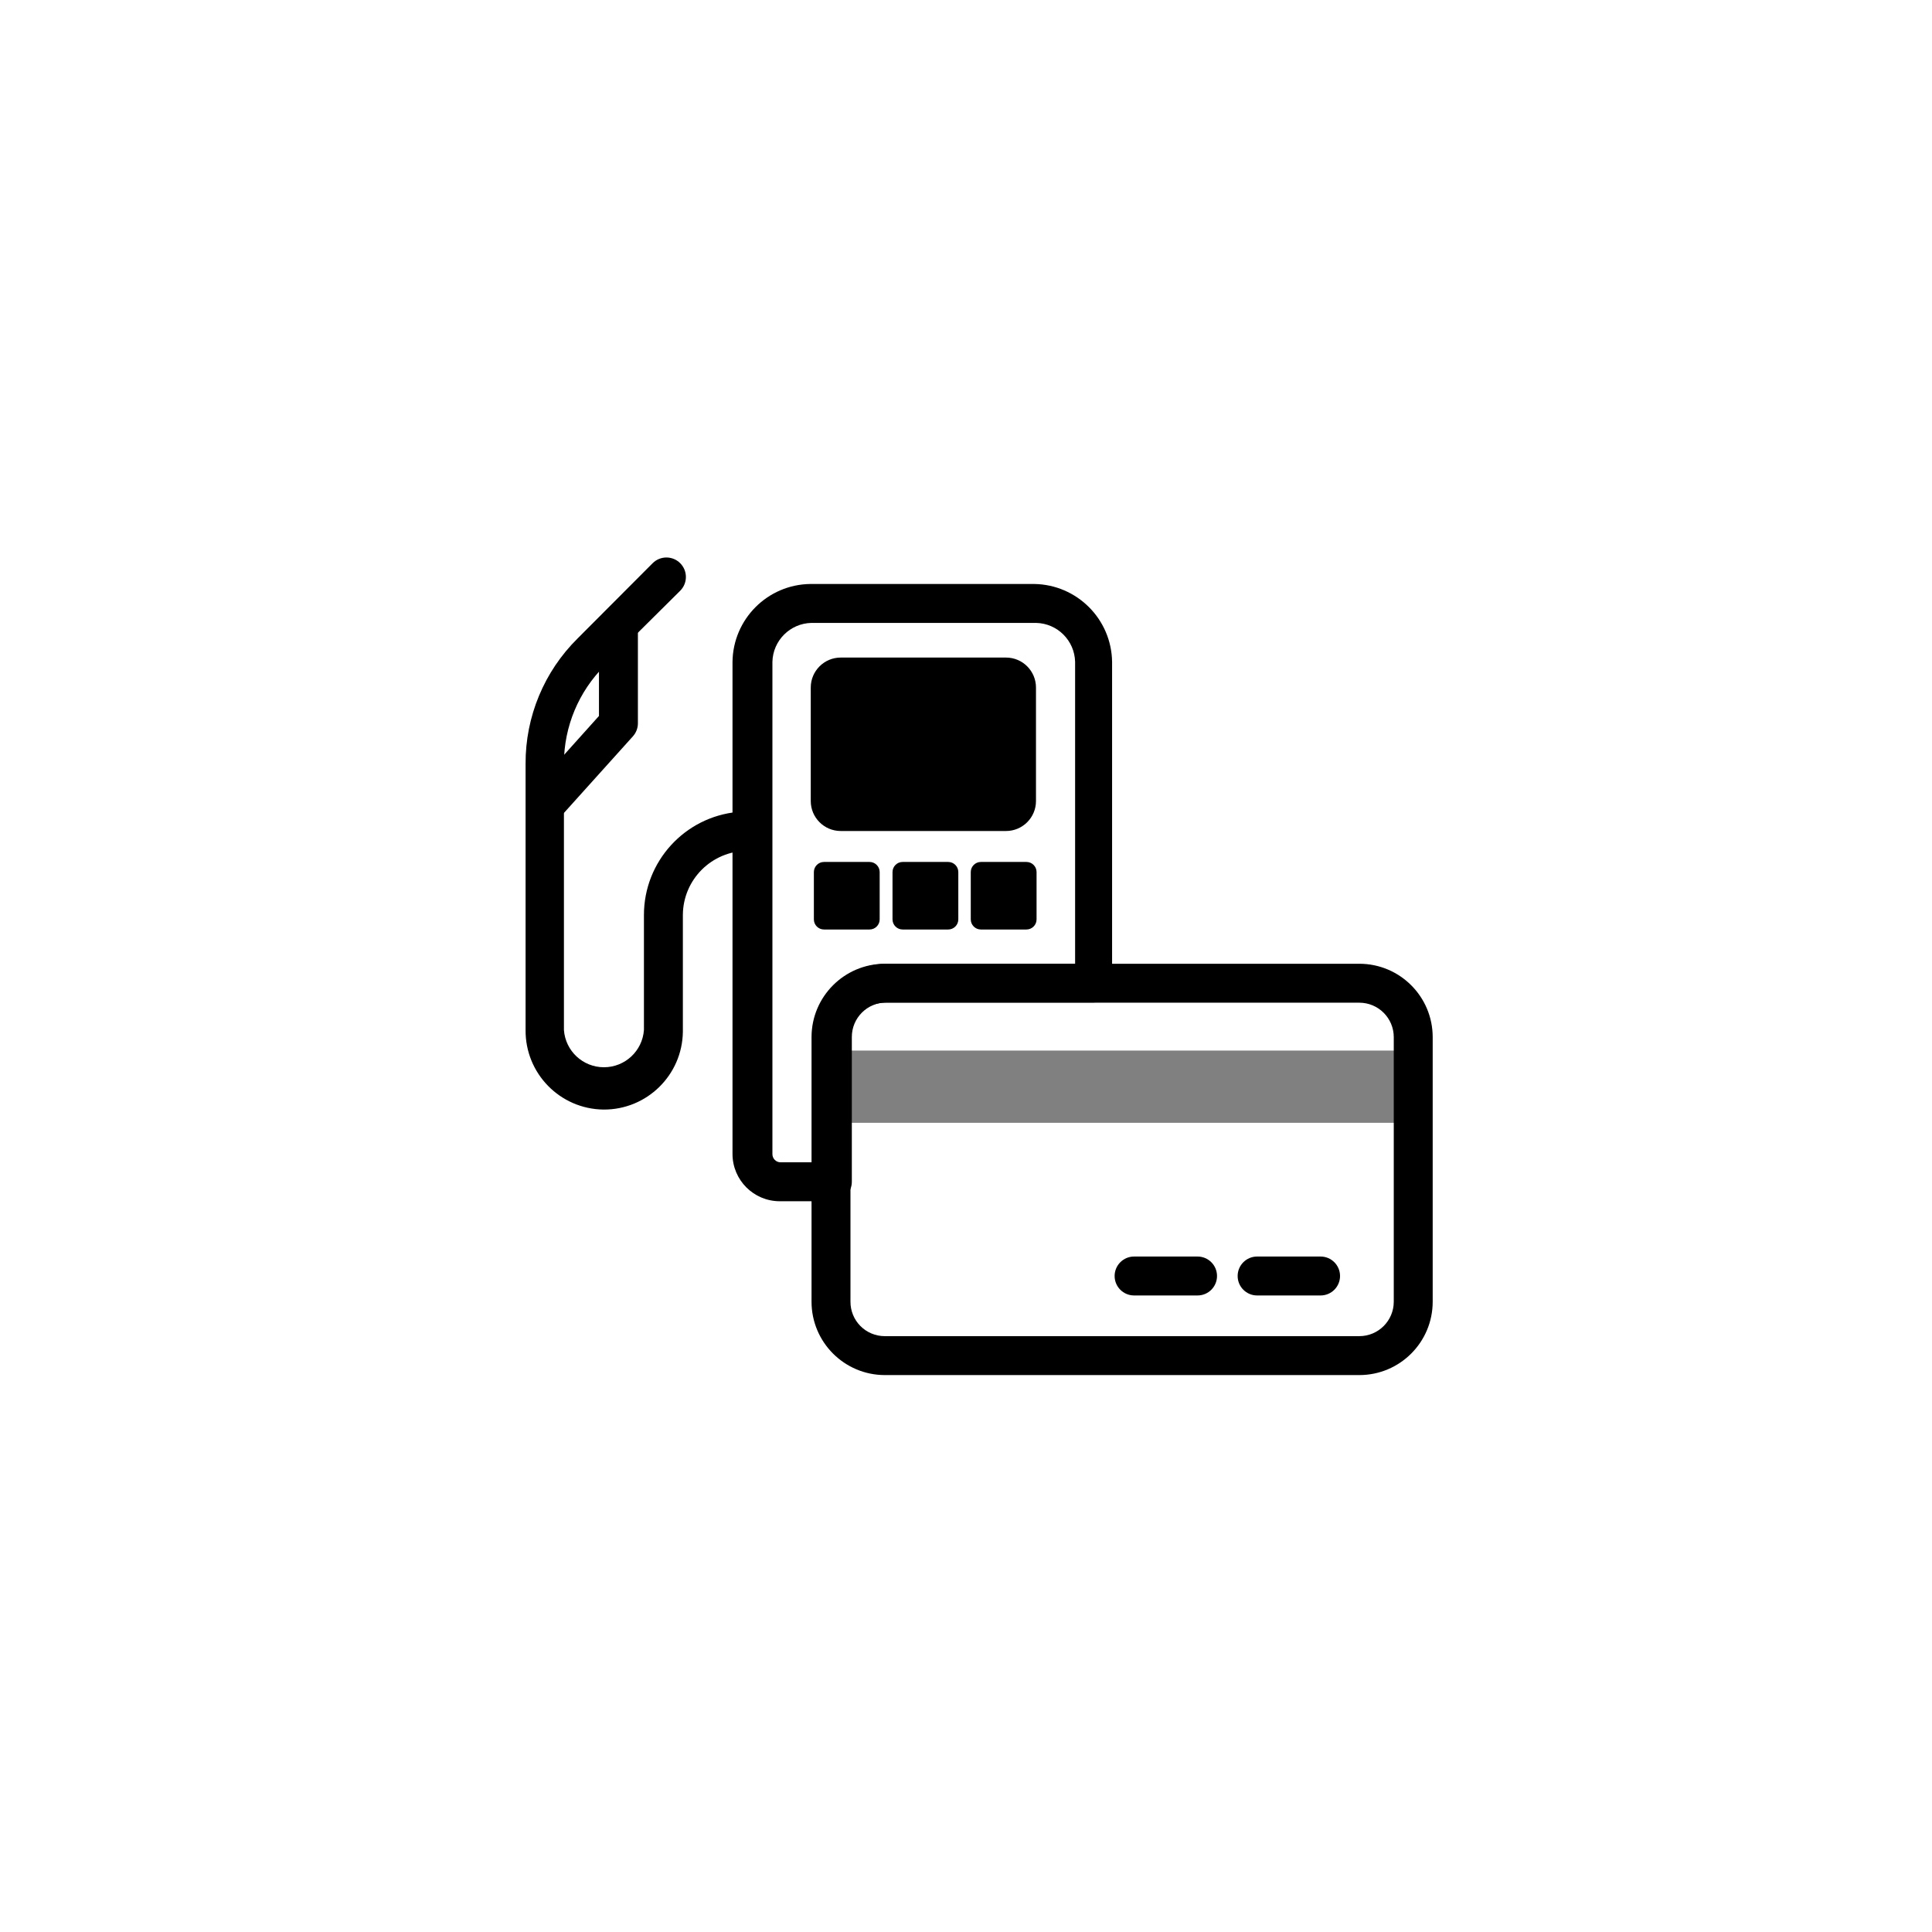
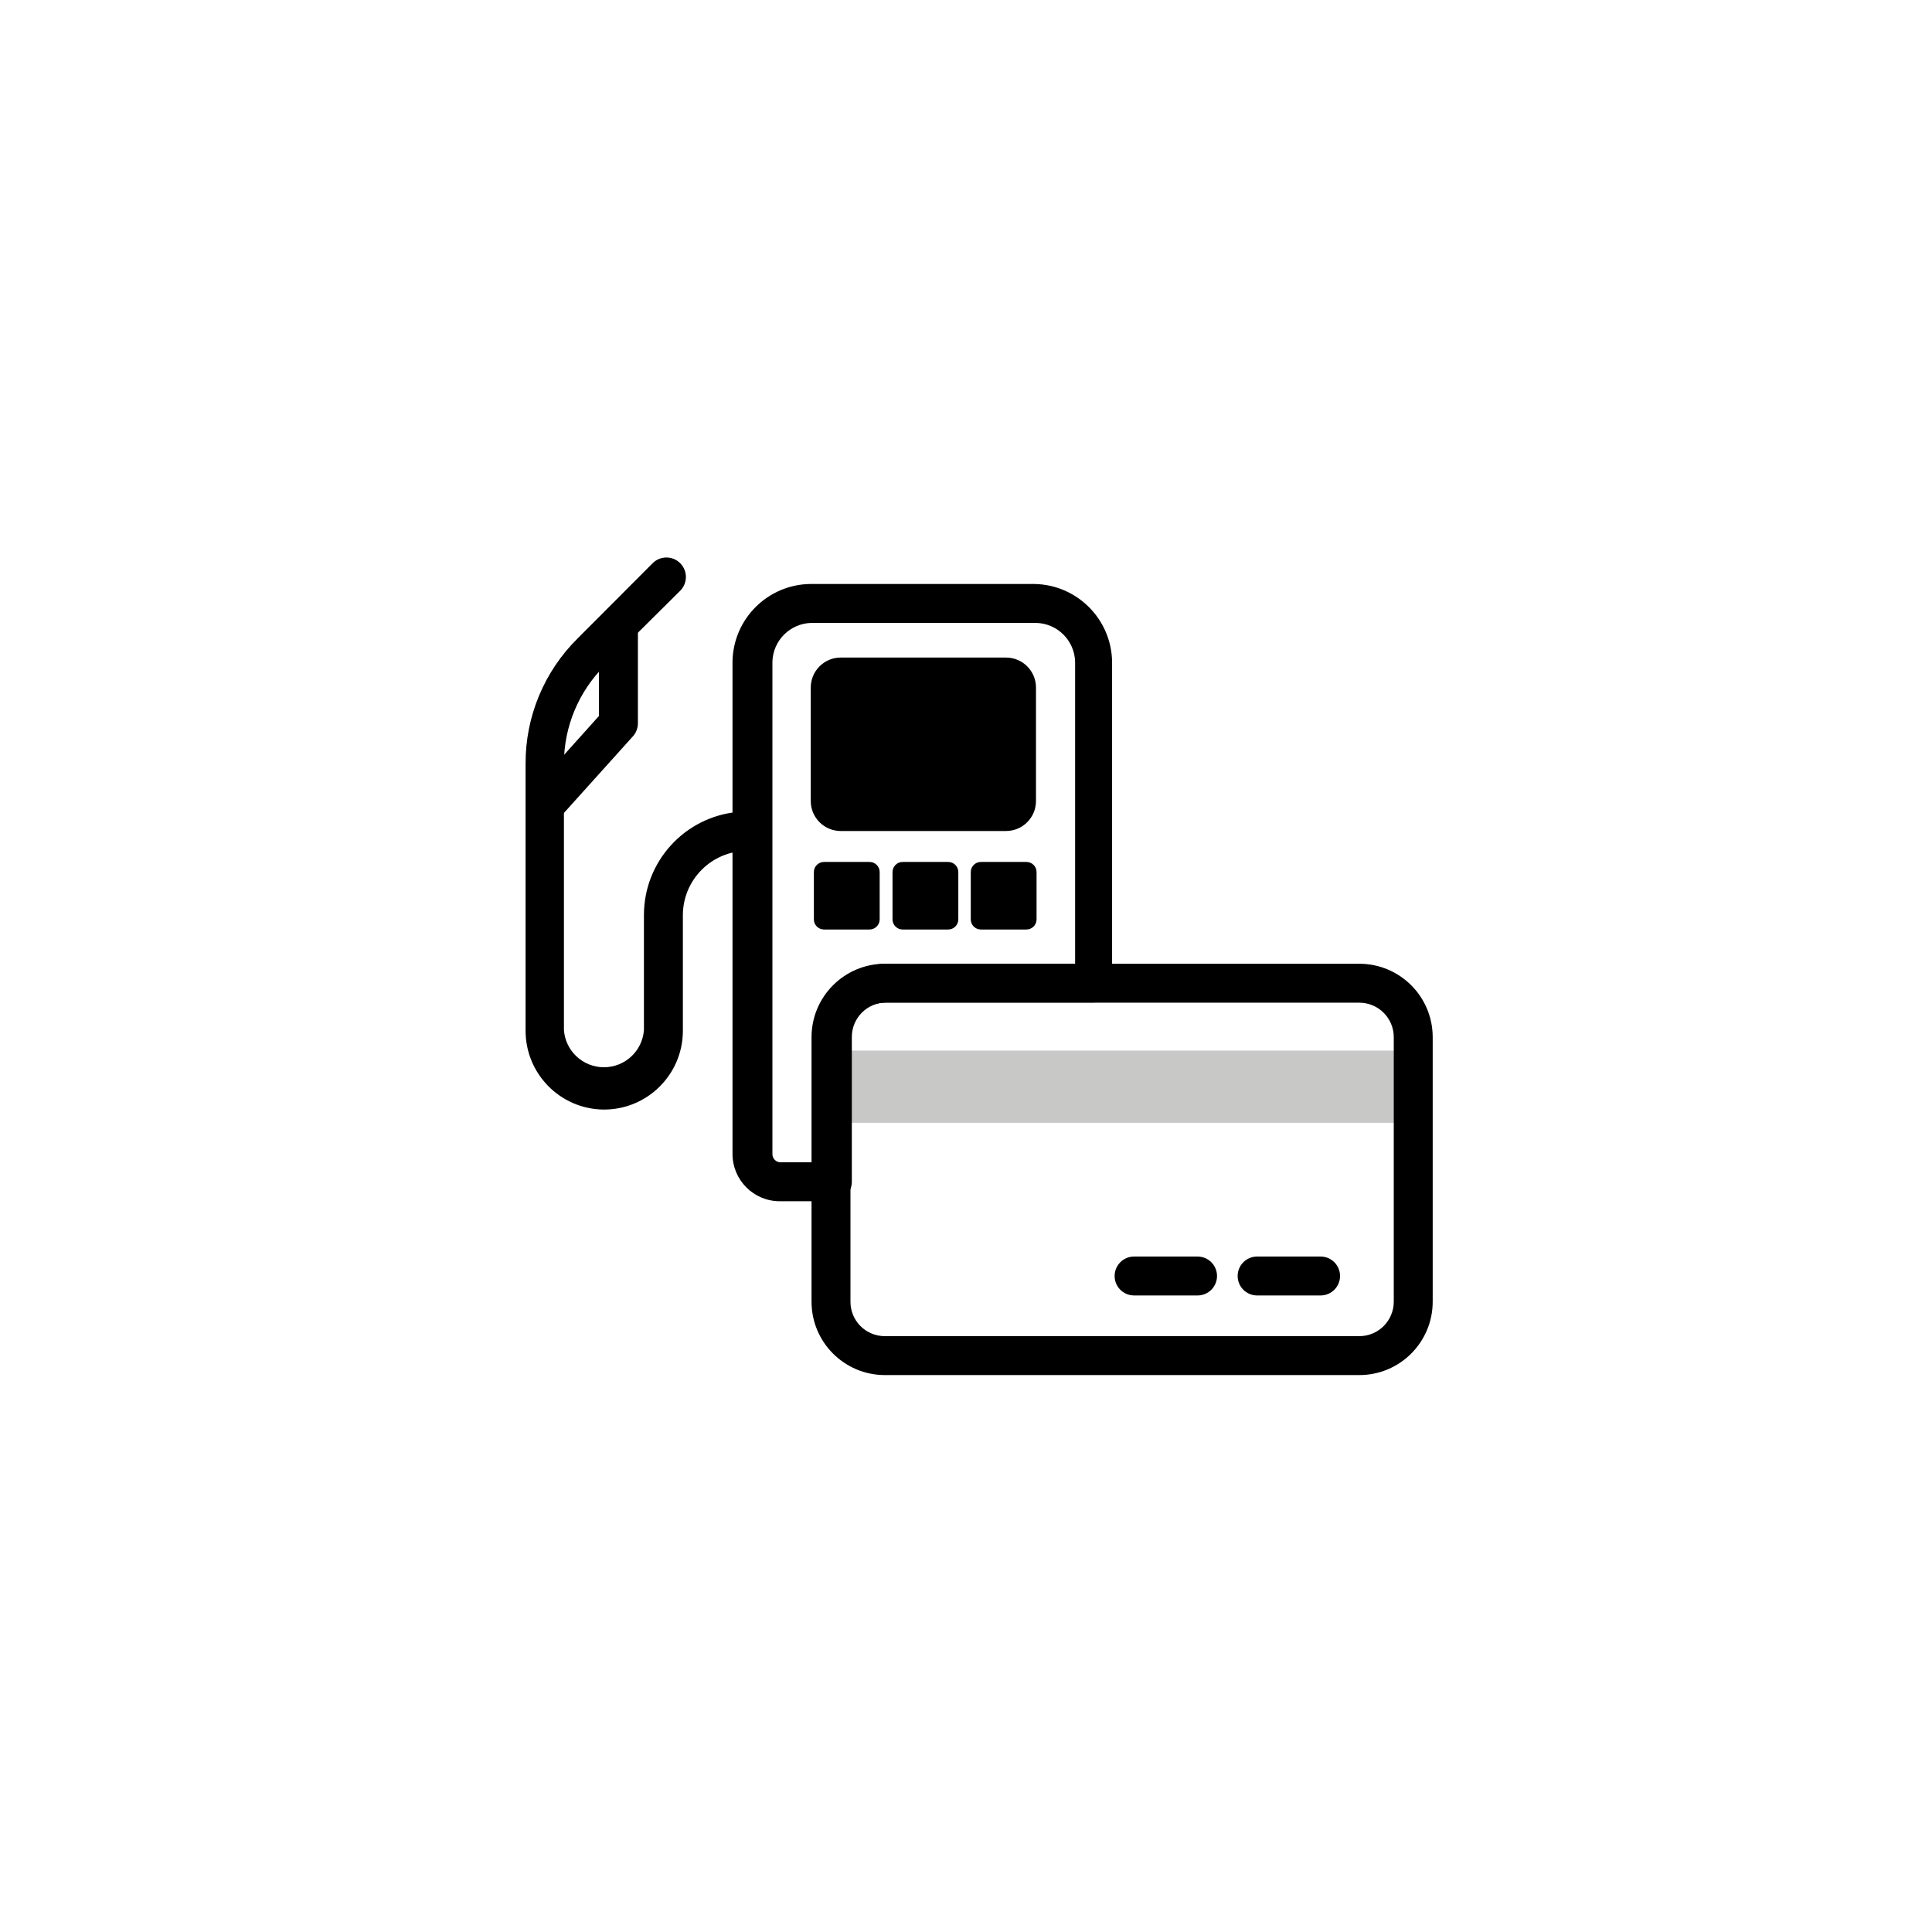
<svg xmlns="http://www.w3.org/2000/svg" class="triumph-svg-icon" width="1.38in" height="1.38in" viewBox="0 0 99.25 99.25">
  <defs>
    <style>
-       .cls-1 {
+       .secondary {
        fill: #000000;
      }

-       .cls-2 {
-         fill: #808080;
+       .primary {
+         fill: #c8c9c7;
      }
    </style>
  </defs>
  <g>
-     <path class="cls-1" d="M31,57A4.05,4.05,0,0,1,27,52.91V39.24a9,9,0,0,1,2.68-6.45l3.85-3.86a1,1,0,0,1,1.41,0,1,1,0,0,1,0,1.42L31.06,34.2a7.08,7.08,0,0,0-2.09,5V52.91a2.06,2.06,0,0,0,4.11,0V47a5.32,5.32,0,0,1,4.82-5.29l.21,0h.28a1,1,0,0,1,0,2A3.31,3.31,0,0,0,35.08,47v6A4.05,4.05,0,0,1,31,57Z" />
-     <path class="cls-1" d="M28.27,42.06a1,1,0,0,1-.74-1.67l3.24-3.61V32.53a1,1,0,0,1,2,0v4.63a1,1,0,0,1-.26.67L29,41.73A1,1,0,0,1,28.27,42.06Z" />
-     <rect class="cls-1" x="41.64" y="33.77" width="11.57" height="8.91" rx="1.54" transform="translate(94.86 76.46) rotate(-180)" />
-     <rect class="cls-1" x="41.76" y="44.32" width="3.47" height="3.38" rx="0.52" transform="translate(89.51 2.52) rotate(90)" />
-     <rect class="cls-1" x="45.8" y="44.32" width="3.47" height="3.38" rx="0.52" transform="translate(93.55 -1.52) rotate(90)" />
-     <rect class="cls-2" x="43.2" y="53.97" width="28.47" height="3.71" />
-     <rect class="cls-1" x="49.82" y="44.32" width="3.47" height="3.38" rx="0.52" transform="translate(97.57 -5.54) rotate(90)" />
-     <path class="cls-1" d="M42.76,61.71H40.05a2.43,2.43,0,0,1-2.42-2.42V34a4.05,4.05,0,0,1,4-4H53.13a4.06,4.06,0,0,1,4,4v16.5a1,1,0,0,1-1,1H45.52a1.77,1.77,0,0,0-1.76,1.77v7.43A1,1,0,0,1,42.76,61.71ZM41.68,32a2.05,2.05,0,0,0-2,2V59.29a.42.42,0,0,0,.42.42h1.71V53.28a3.77,3.77,0,0,1,3.76-3.77h9.66V34a2.05,2.05,0,0,0-2-2Z" />
-     <path class="cls-1" d="M69.83,70.64H45.45a3.77,3.77,0,0,1-3.76-3.77V53.28a3.77,3.77,0,0,1,3.76-3.77H69.83a3.77,3.77,0,0,1,3.77,3.77V66.87A3.77,3.77,0,0,1,69.83,70.64ZM45.45,51.51a1.77,1.77,0,0,0-1.76,1.77V66.87a1.76,1.76,0,0,0,1.76,1.77H69.83a1.77,1.77,0,0,0,1.77-1.77V53.28a1.77,1.77,0,0,0-1.77-1.77Z" />
-     <path class="cls-1" d="M67.84,66.55H64.58a1,1,0,0,1,0-2h3.26a1,1,0,0,1,0,2Z" />
-     <path class="cls-1" d="M61.52,66.55H58.26a1,1,0,0,1,0-2h3.26a1,1,0,0,1,0,2Z" />
+     <path class="secondary" d="M31,57A4.05,4.05,0,0,1,27,52.91V39.24a9,9,0,0,1,2.68-6.45l3.85-3.86a1,1,0,0,1,1.41,0,1,1,0,0,1,0,1.42L31.06,34.2a7.08,7.08,0,0,0-2.09,5V52.91a2.06,2.06,0,0,0,4.11,0V47a5.32,5.32,0,0,1,4.82-5.29l.21,0h.28a1,1,0,0,1,0,2A3.31,3.31,0,0,0,35.08,47v6A4.05,4.05,0,0,1,31,57Z" />
+     <path class="secondary" d="M28.27,42.06a1,1,0,0,1-.74-1.67l3.24-3.61V32.53a1,1,0,0,1,2,0v4.63a1,1,0,0,1-.26.67L29,41.73A1,1,0,0,1,28.27,42.06Z" />
+     <rect class="secondary" x="41.64" y="33.77" width="11.57" height="8.91" rx="1.54" transform="translate(94.86 76.46) rotate(-180)" />
+     <rect class="secondary" x="41.76" y="44.32" width="3.47" height="3.38" rx="0.52" transform="translate(89.51 2.52) rotate(90)" />
+     <rect class="secondary" x="45.8" y="44.32" width="3.47" height="3.38" rx="0.52" transform="translate(93.55 -1.52) rotate(90)" />
+     <rect class="primary" x="43.2" y="53.97" width="28.47" height="3.71" />
+     <rect class="secondary" x="49.82" y="44.32" width="3.47" height="3.38" rx="0.52" transform="translate(97.57 -5.54) rotate(90)" />
+     <path class="secondary" d="M42.76,61.71H40.05a2.43,2.43,0,0,1-2.42-2.42V34a4.05,4.05,0,0,1,4-4H53.13a4.06,4.06,0,0,1,4,4v16.5a1,1,0,0,1-1,1H45.52a1.77,1.77,0,0,0-1.76,1.77v7.43A1,1,0,0,1,42.76,61.71ZM41.68,32a2.05,2.05,0,0,0-2,2V59.29a.42.42,0,0,0,.42.42h1.71V53.28a3.77,3.77,0,0,1,3.76-3.77h9.66V34a2.05,2.05,0,0,0-2-2Z" />
+     <path class="secondary" d="M69.83,70.64H45.45a3.77,3.77,0,0,1-3.76-3.77V53.28a3.77,3.77,0,0,1,3.76-3.77H69.83a3.77,3.77,0,0,1,3.77,3.77V66.87A3.77,3.77,0,0,1,69.83,70.64ZM45.45,51.51a1.77,1.77,0,0,0-1.76,1.77V66.87a1.76,1.76,0,0,0,1.76,1.77H69.83a1.77,1.77,0,0,0,1.77-1.77V53.28a1.77,1.77,0,0,0-1.77-1.77Z" />
+     <path class="secondary" d="M67.84,66.55H64.58a1,1,0,0,1,0-2h3.26a1,1,0,0,1,0,2Z" />
+     <path class="secondary" d="M61.52,66.55H58.26a1,1,0,0,1,0-2h3.26a1,1,0,0,1,0,2Z" />
  </g>
</svg>
